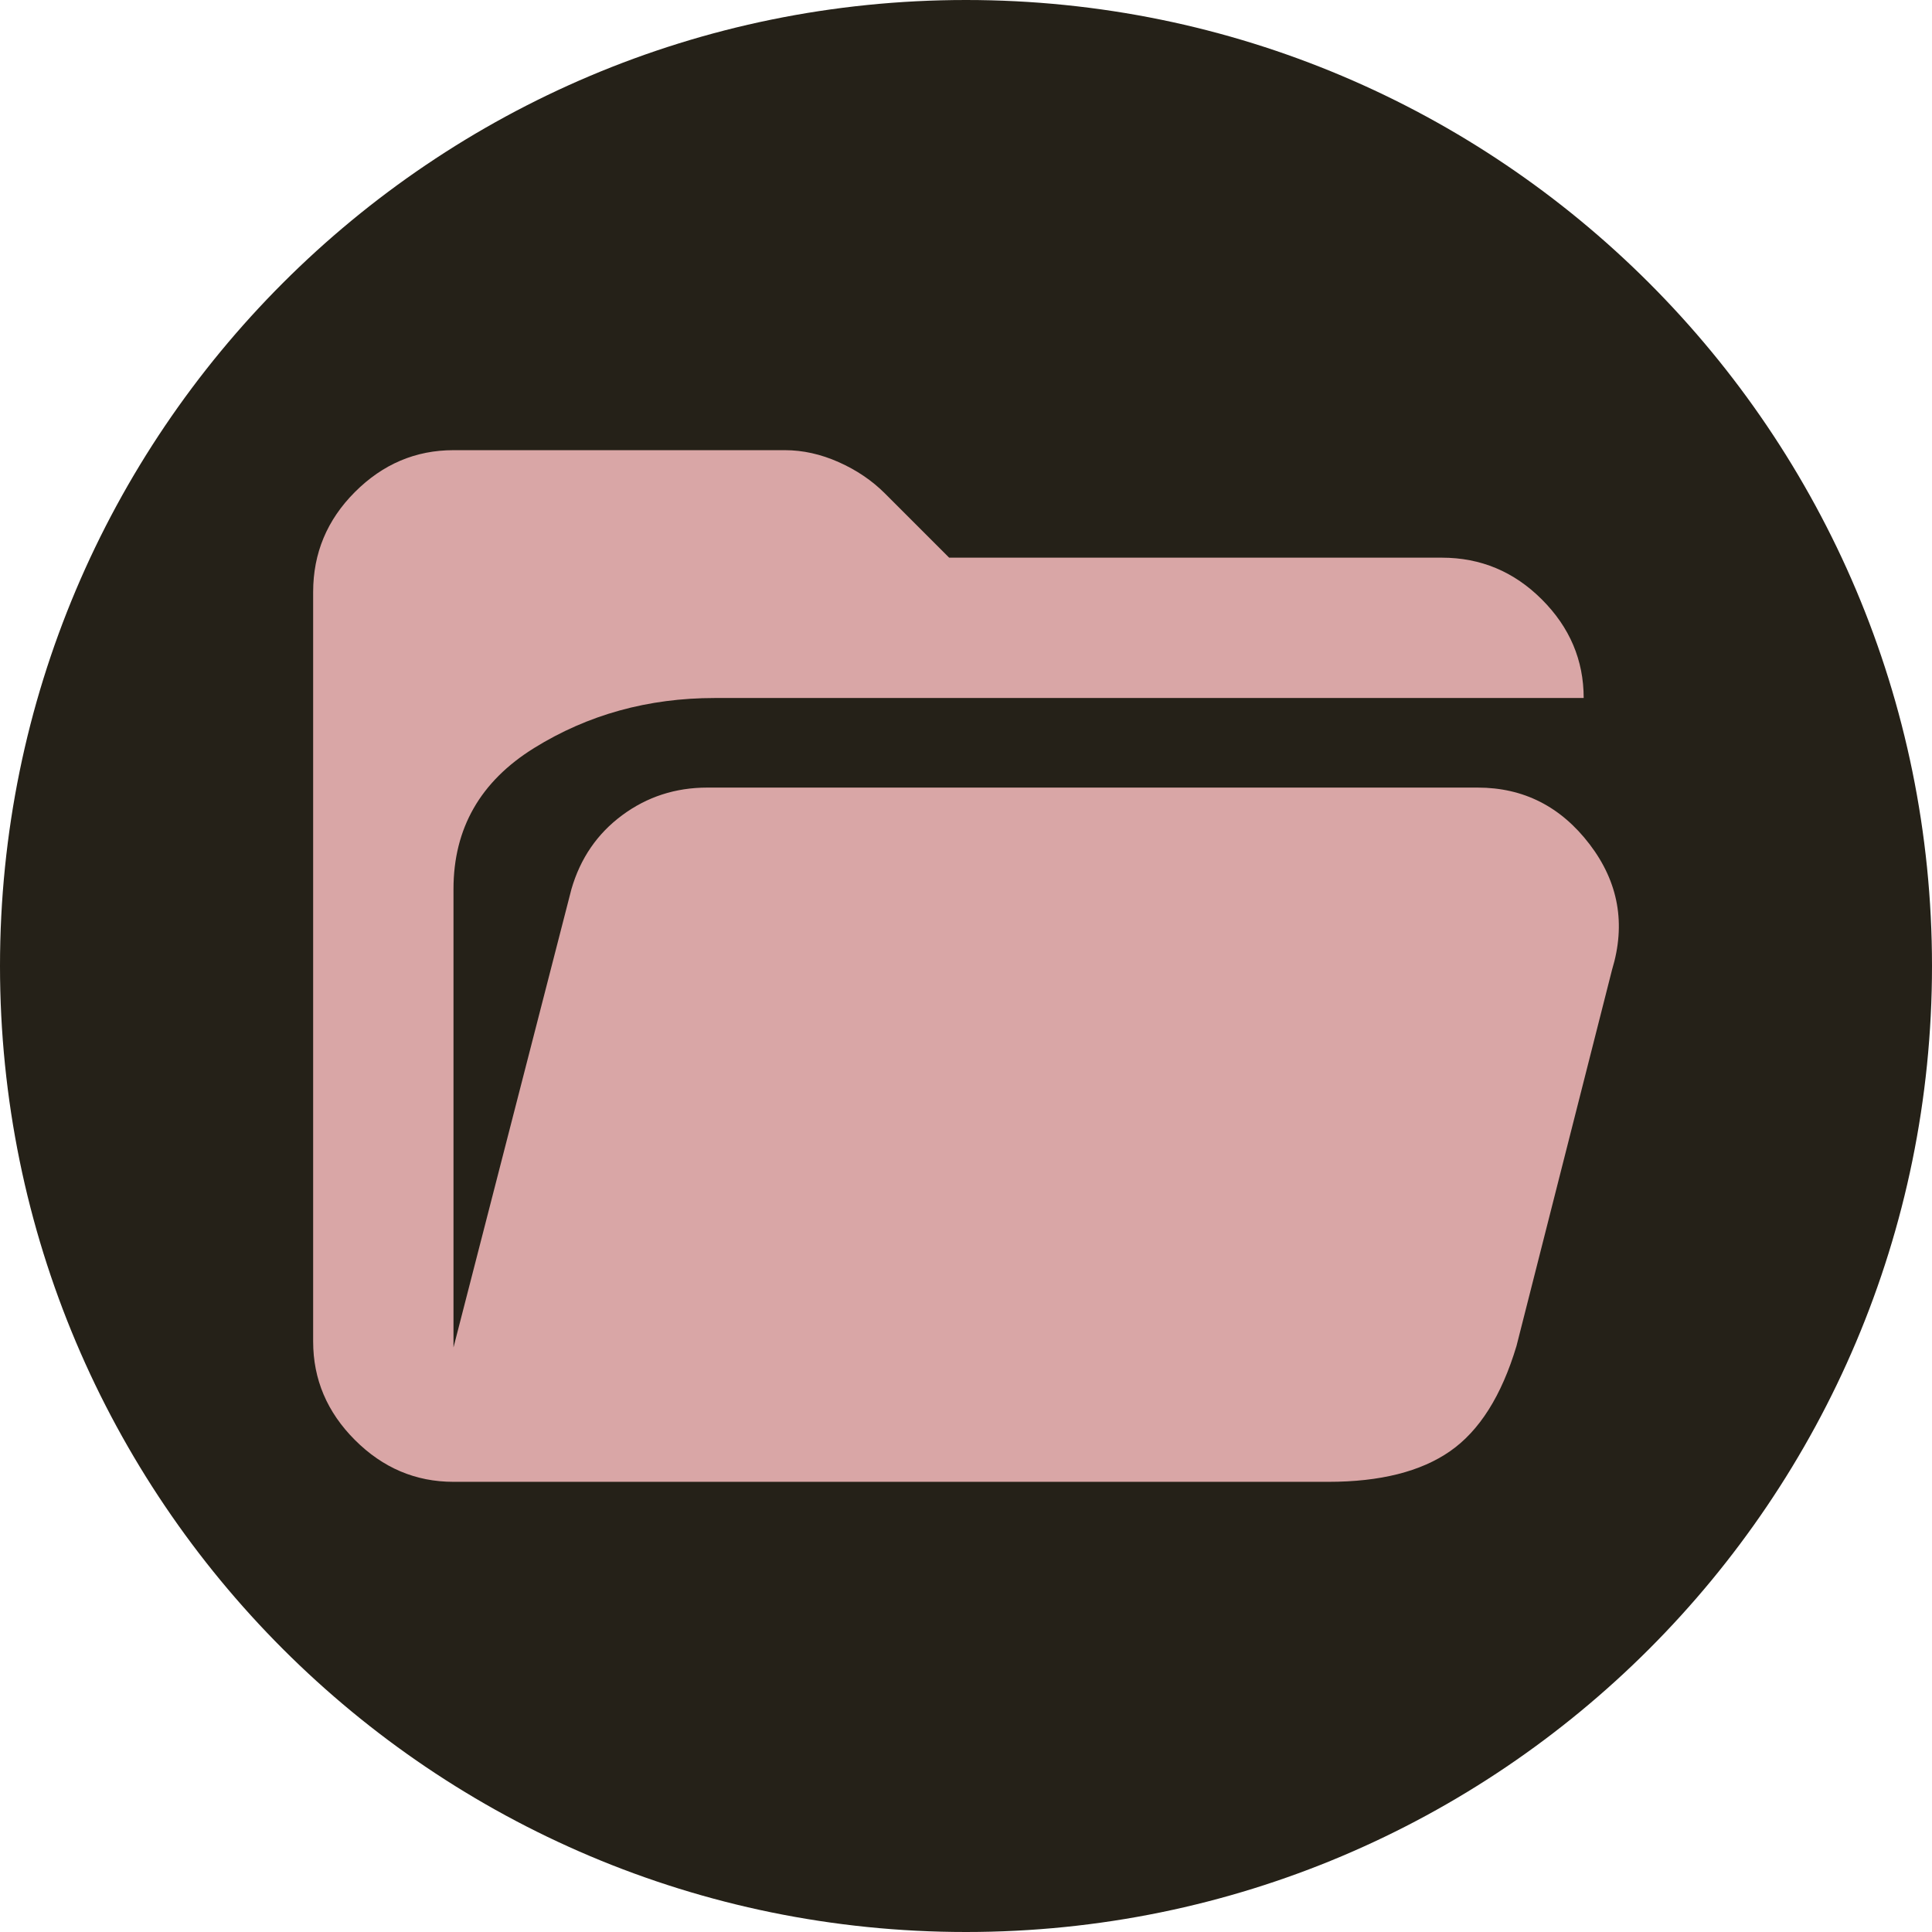
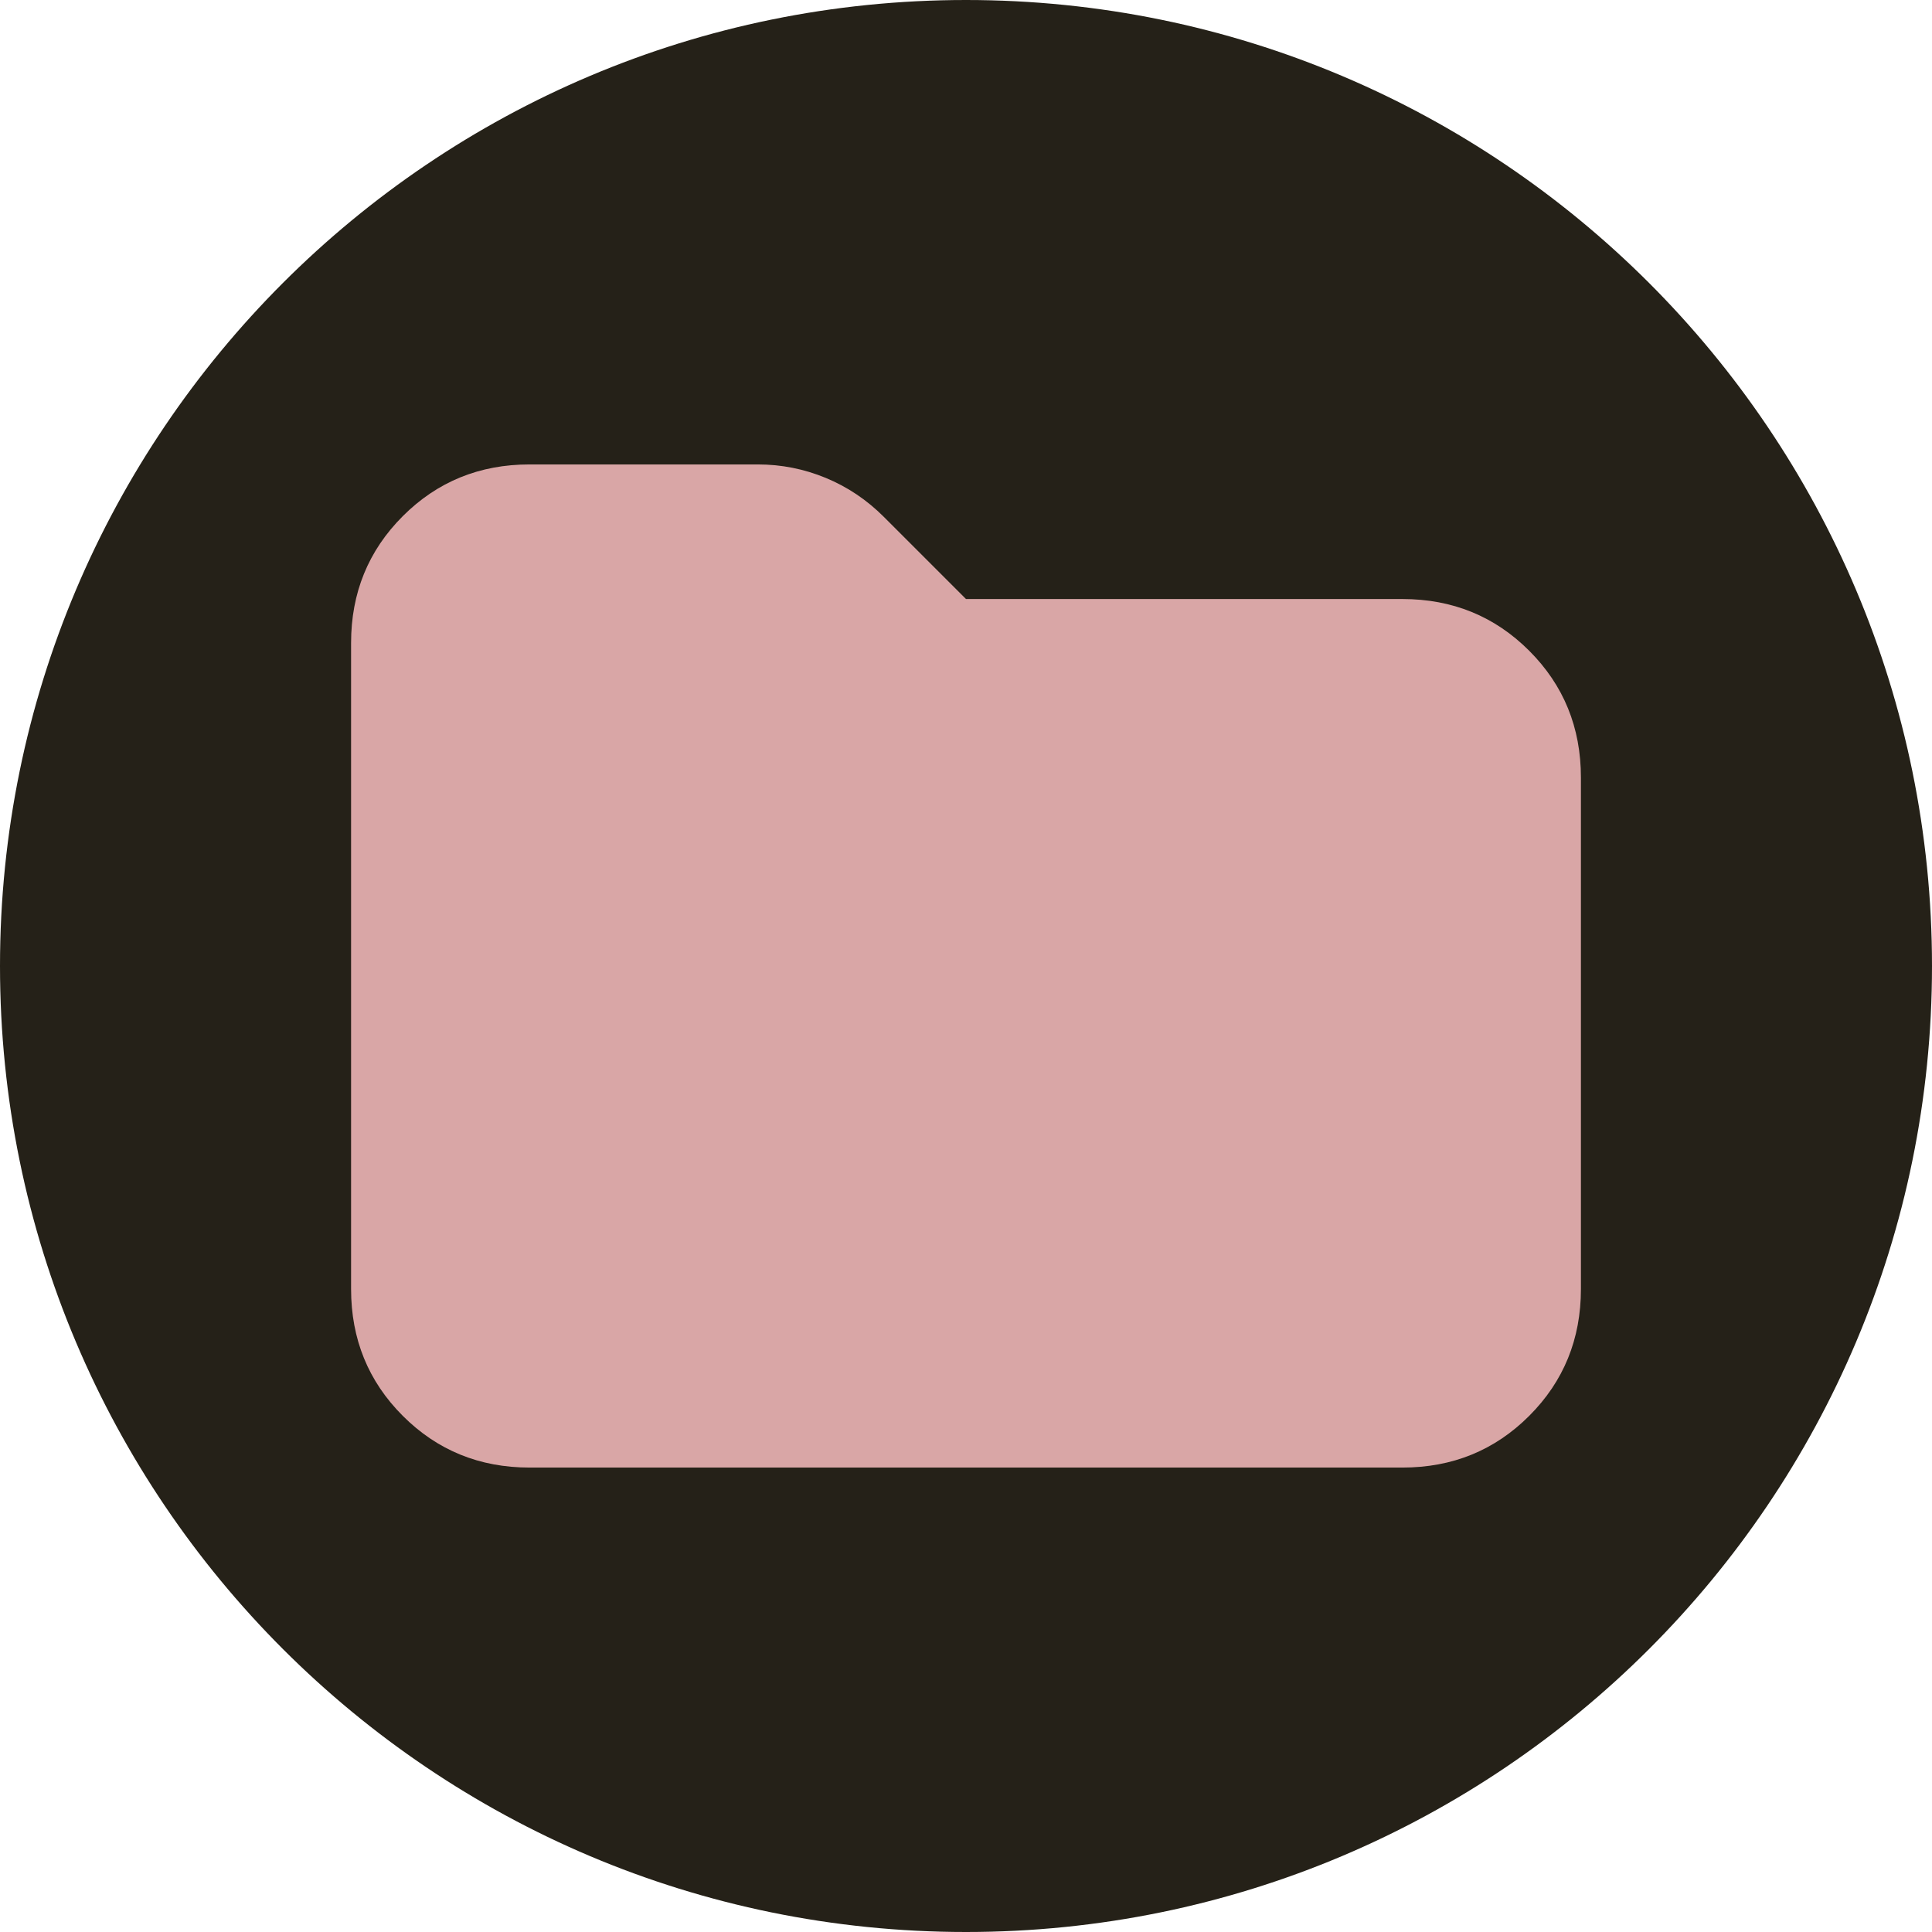
<svg xmlns="http://www.w3.org/2000/svg" viewBox="0 -960 960 960" width="960px" height="960px">
  <ellipse style="fill: #252118;" cx="480" cy="-480" rx="480" ry="480" transform="matrix(1, 0, 0, 1, 0, 2.2737367544323206e-13)" />
-   <path d="M 786.922 -613.162 L 355.161 -613.162 C 322.025 -613.162 292.103 -604.878 265.396 -588.31 C 238.689 -571.742 225.336 -548.373 225.336 -518.205 L 225.336 -290.455 L 283.943 -518.205 C 288.393 -533.536 296.801 -545.777 309.166 -554.927 C 321.53 -564.077 335.626 -568.651 351.452 -568.651 L 734.25 -568.651 C 757.001 -568.651 775.548 -559.254 789.89 -540.461 C 804.233 -521.666 807.941 -500.894 801.018 -478.145 L 753.539 -291.196 C 746.12 -266.467 735.116 -249.034 720.526 -238.896 C 705.936 -228.756 685.783 -223.687 660.065 -223.687 L 225.336 -223.687 C 206.543 -223.687 190.222 -230.611 176.373 -244.46 C 162.524 -258.307 155.601 -274.628 155.601 -293.422 L 155.601 -665.834 C 155.601 -685.123 162.524 -701.691 176.373 -715.539 C 190.222 -729.387 206.543 -736.312 225.336 -736.312 L 390.029 -736.312 C 398.931 -736.312 407.834 -734.332 416.735 -730.376 C 425.637 -726.419 433.303 -721.226 439.733 -714.797 L 471.633 -682.898 L 716.446 -682.898 C 735.734 -682.898 752.302 -675.972 766.151 -662.125 C 779.998 -648.276 786.922 -631.957 786.922 -613.162 Z" style="fill: #d9a6a6;" />
+   <path d="M 263.158 -230.772 C 238.281 -230.772 217.278 -239.338 200.147 -256.469 C 183.015 -273.601 174.45 -294.605 174.45 -319.48 L 174.45 -640.52 C 174.45 -665.395 183.015 -686.399 200.147 -703.531 C 217.278 -720.662 238.281 -729.228 263.158 -729.228 L 376.507 -729.228 C 388.241 -729.228 399.505 -726.998 410.301 -722.539 C 421.096 -718.081 430.718 -711.627 439.166 -703.179 L 480 -662.345 L 696.842 -662.345 C 721.718 -662.345 742.721 -653.779 759.853 -636.647 C 776.984 -619.516 785.55 -598.512 785.55 -573.636 L 785.55 -319.48 C 785.55 -294.605 776.984 -273.601 759.853 -256.469 C 742.721 -239.338 721.718 -230.772 696.842 -230.772 L 263.158 -230.772 Z" style="fill: #d9a6a6;" />
</svg>
